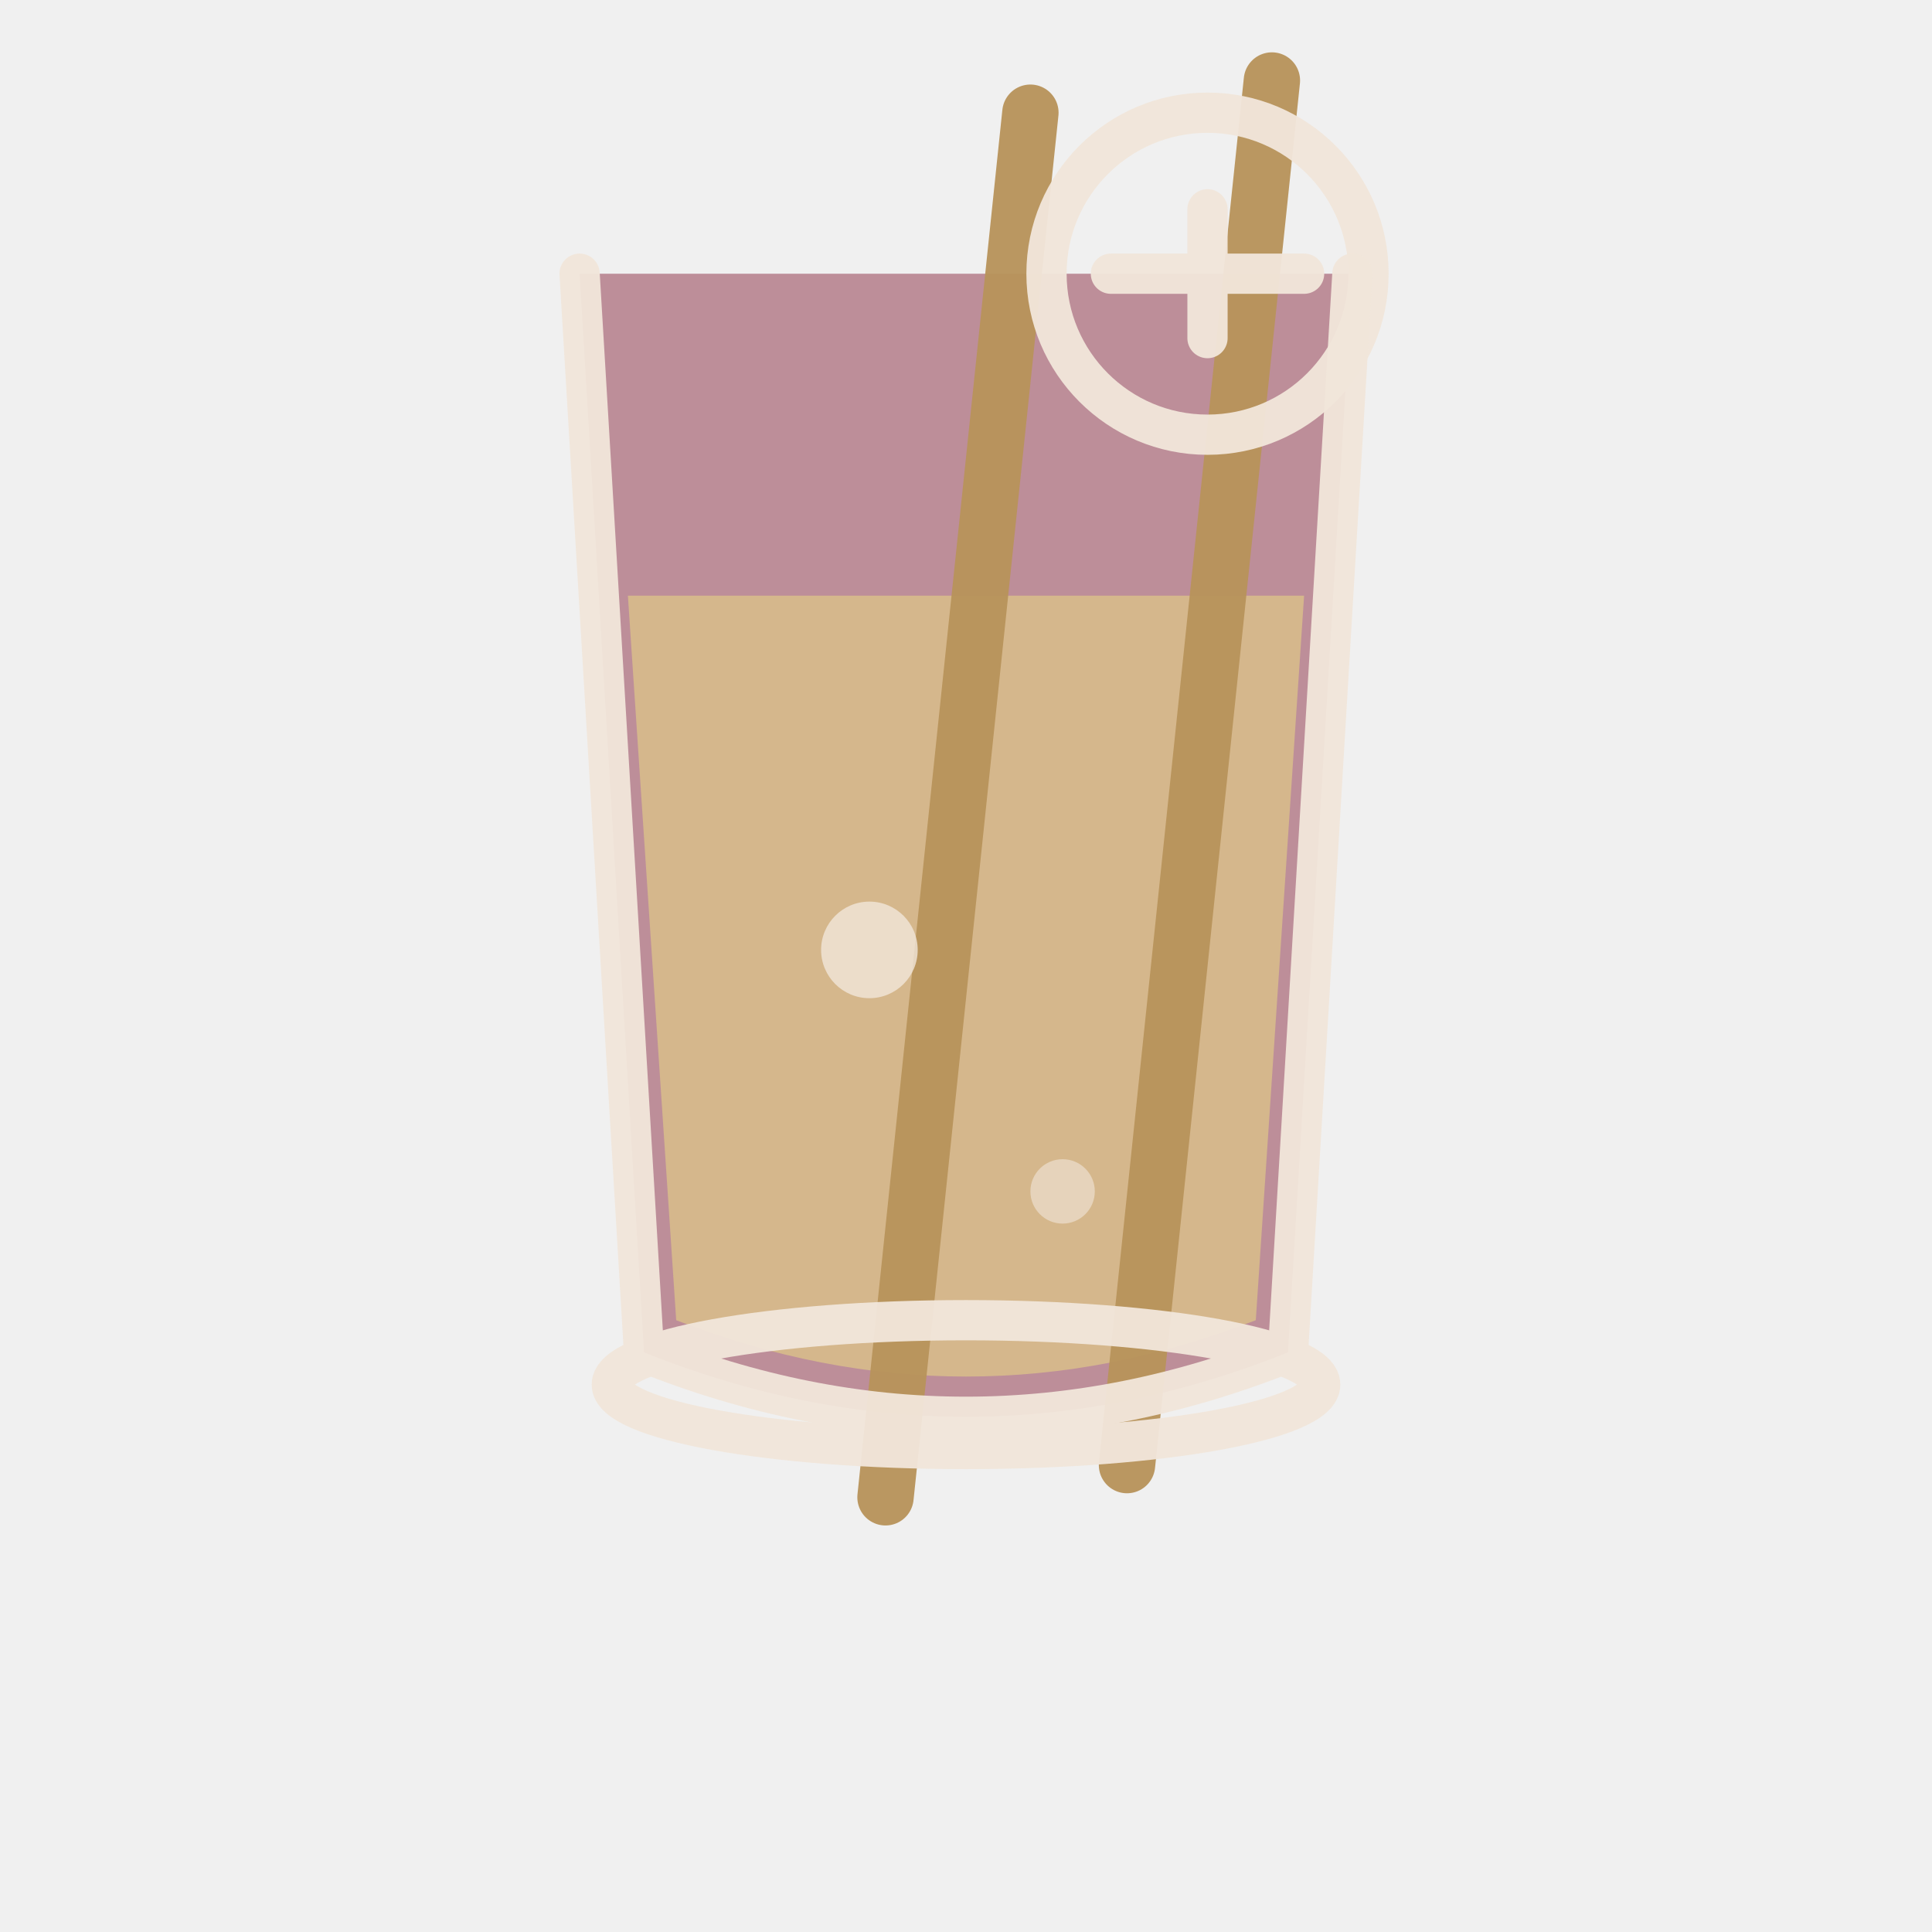
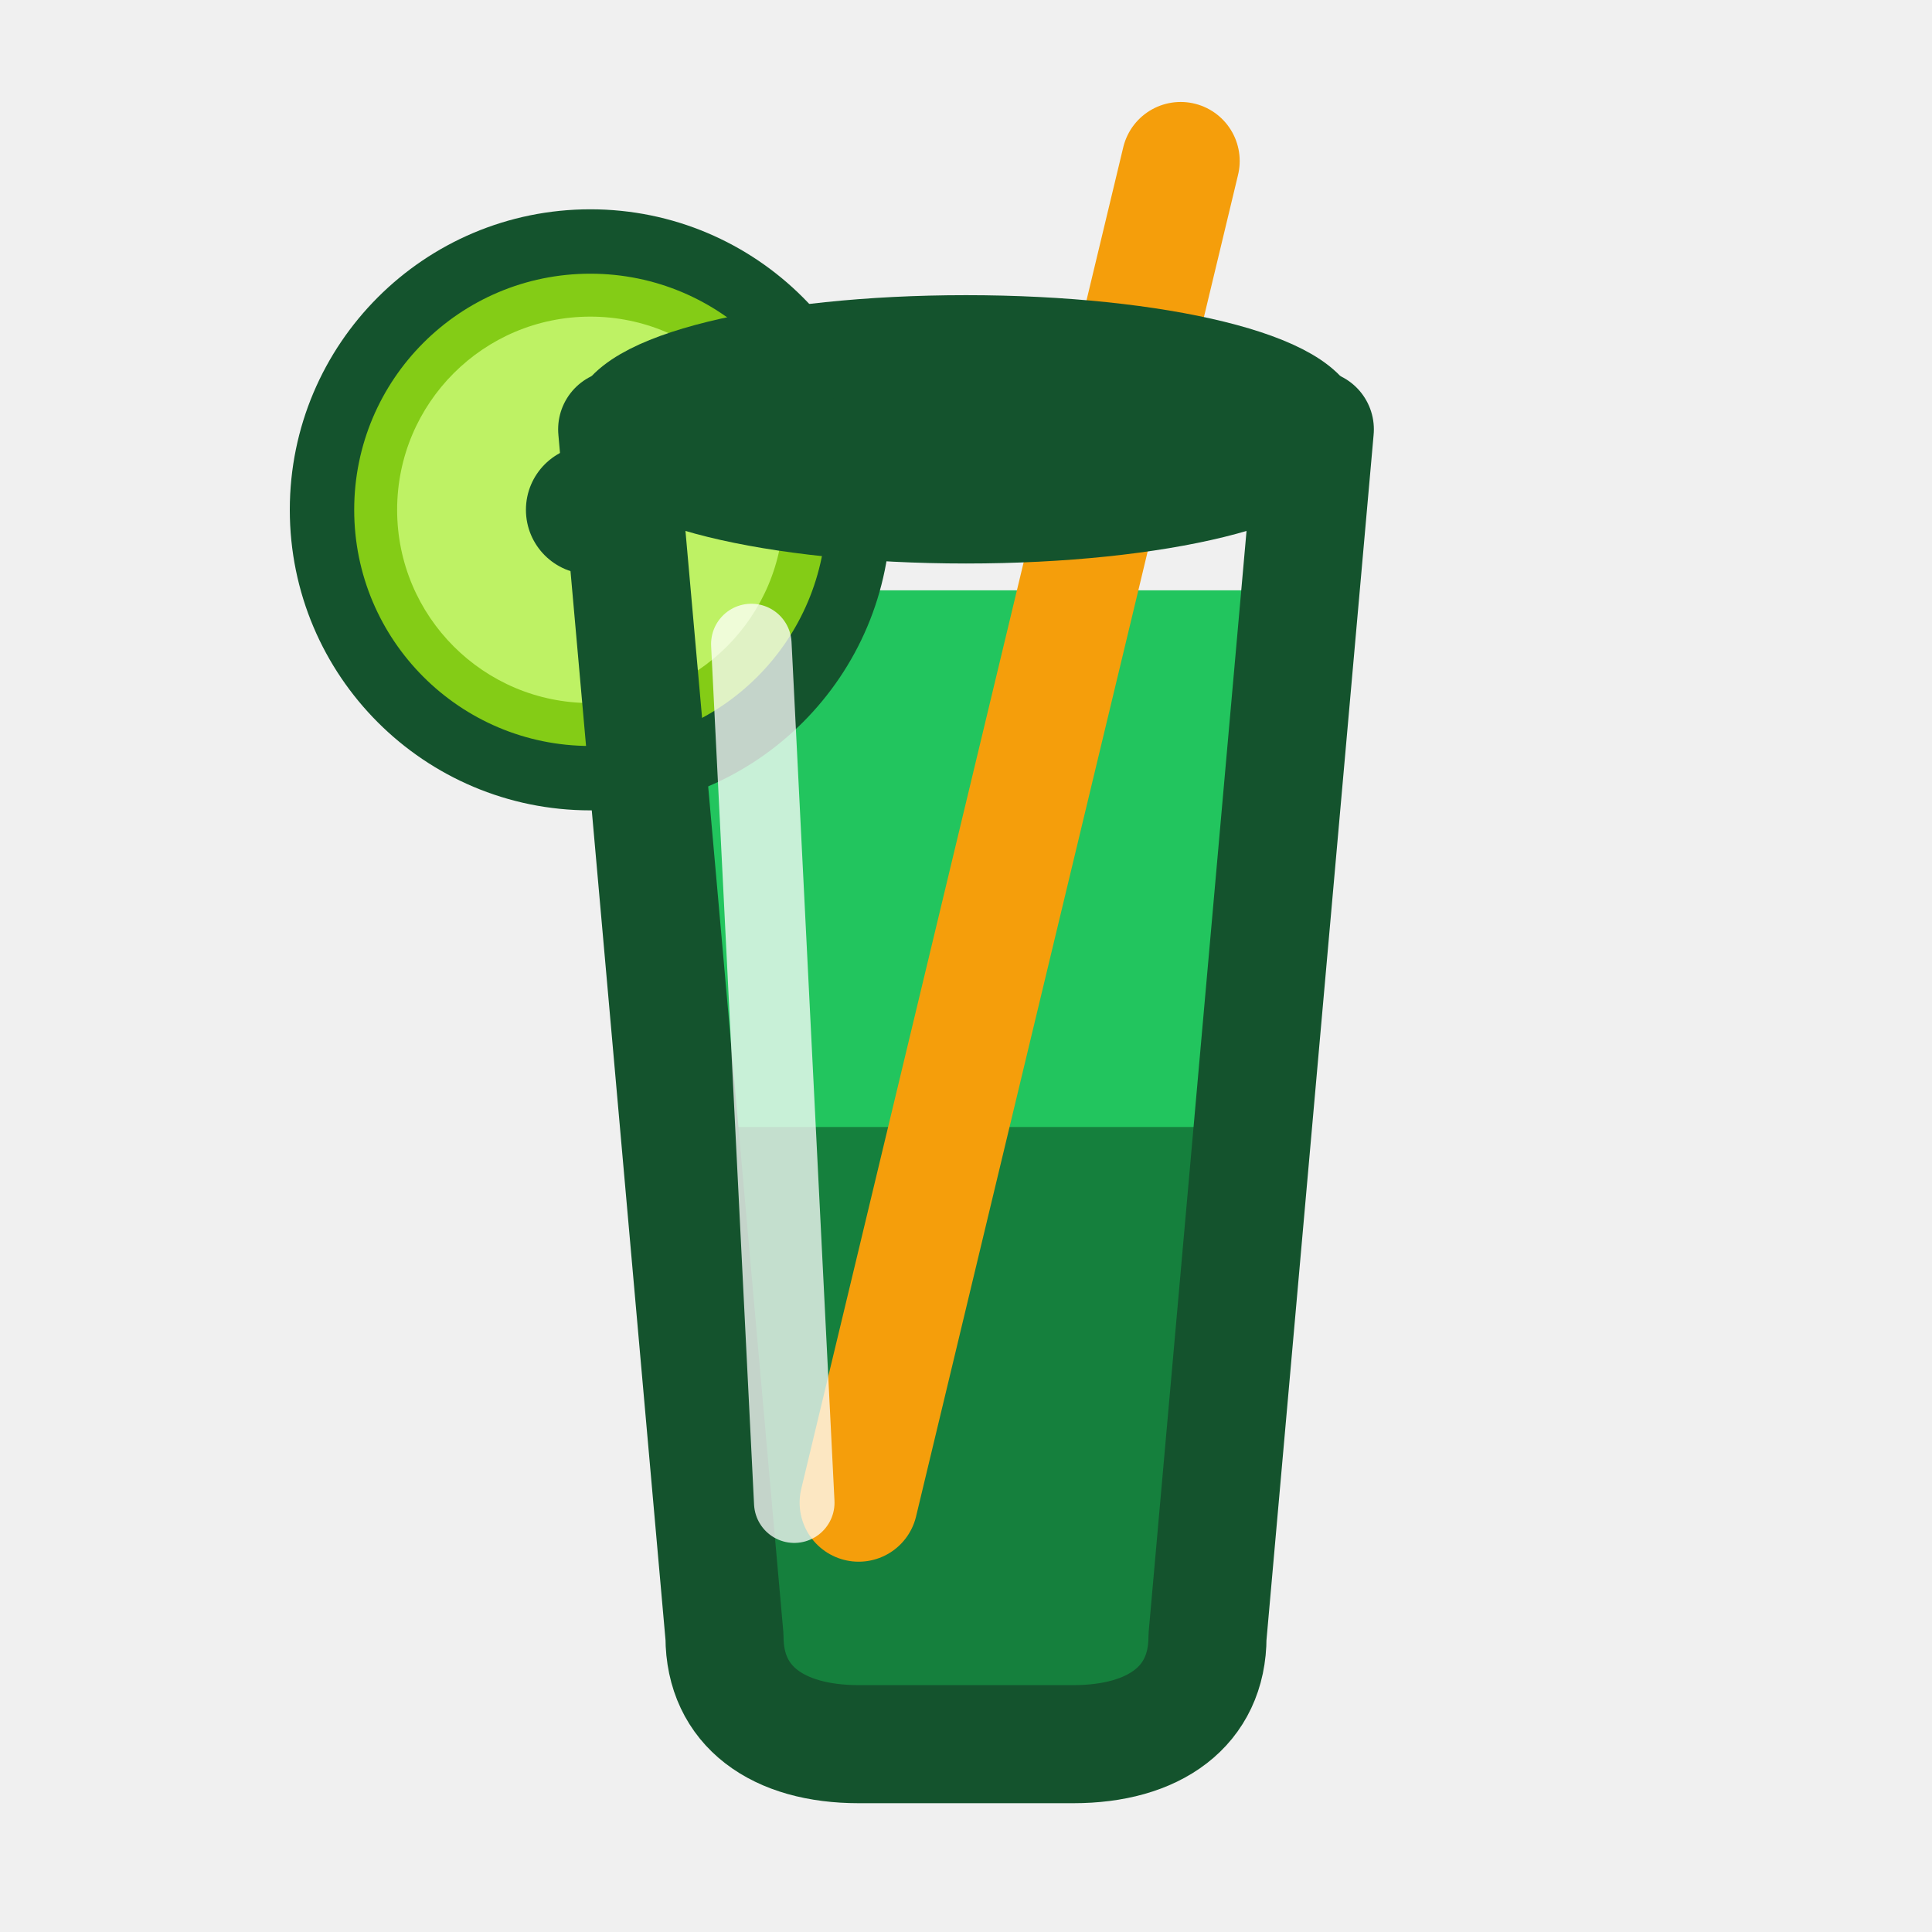
- <svg xmlns="http://www.w3.org/2000/svg" width="240" height="240" viewBox="0 0 240 240">
-   <path d="M72 34 L80 168 Q120 184 160 168 L168 34 Z" fill="#8A2B42" opacity="0.5" />
-   <path d="M78 74 L84 164 Q120 178 156 164 L162 74 Z" fill="#D9BE8A" opacity="0.85" />
-   <g stroke="#B8935A" stroke-width="7" stroke-linecap="round" opacity="0.95">
-     <path d="M128 14 L110 186" />
-     <path d="M158 10 L140 182" />
-   </g>
-   <circle cx="150" cy="34" r="20" fill="none" stroke="#F1E6DA" stroke-width="5" opacity="0.95" />
-   <path d="M150 26 L150 42 M138 34 L162 34" stroke="#F1E6DA" stroke-width="5" stroke-linecap="round" opacity="0.95" />
-   <circle cx="108" cy="118" r="6" fill="#F1E6DA" opacity="0.8" />
-   <circle cx="132" cy="148" r="4" fill="#F1E6DA" opacity="0.6" />
-   <g stroke="#F1E6DA" stroke-width="5" fill="none" stroke-linecap="round" opacity="0.95">
-     <path d="M72 34 L80 168 Q120 184 160 168 L168 34" />
-     <ellipse cx="120" cy="172" rx="44" ry="8" />
-   </g>
+ <svg xmlns="http://www.w3.org/2000/svg" viewBox="0 0 36 36" width="36" height="36">
+   <path d="M 12 11 L 13.5 30 C 13.5 31 14.5 31.5 16 31.5 L 20 31.5 C 21.5 31.5 22.5 31 22.5 30 L 24 11 Z" fill="#22C55E" />
+   <path d="M 12.8 21 L 13.5 30 C 13.5 31 14.5 31.5 16 31.5 L 20 31.5 C 21.5 31.5 22.5 31 22.5 30 L 23.2 21 Z" fill="#15803D" />
+   <line x1="22" y1="3" x2="16" y2="28" stroke="#F59E0B" stroke-width="2.2" stroke-linecap="round" />
+   <circle cx="11" cy="9.5" r="5" fill="#84CC16" stroke="#14532D" stroke-width="1.2" />
+   <circle cx="11" cy="9.5" r="3.6" fill="#BEF264" />
+   <circle cx="11" cy="9.5" r="1.2" fill="#14532D" />
+   <path d="M 11.5 8 L 13.5 30.5 C 13.5 31.8 14.5 32.5 16 32.5 L 20 32.5 C 21.5 32.5 22.5 31.8 22.5 30.5 L 24.5 8 Z" fill="none" stroke="#14532D" stroke-width="2.2" stroke-linecap="round" stroke-linejoin="round" />
+   <ellipse cx="18" cy="8" rx="6.5" ry="1.6" fill="none" stroke="#14532D" stroke-width="1.8" />
+   <line x1="14" y1="12" x2="14.8" y2="28" stroke="#FFFFFF" stroke-opacity="0.75" stroke-width="1.5" stroke-linecap="round" />
</svg>
